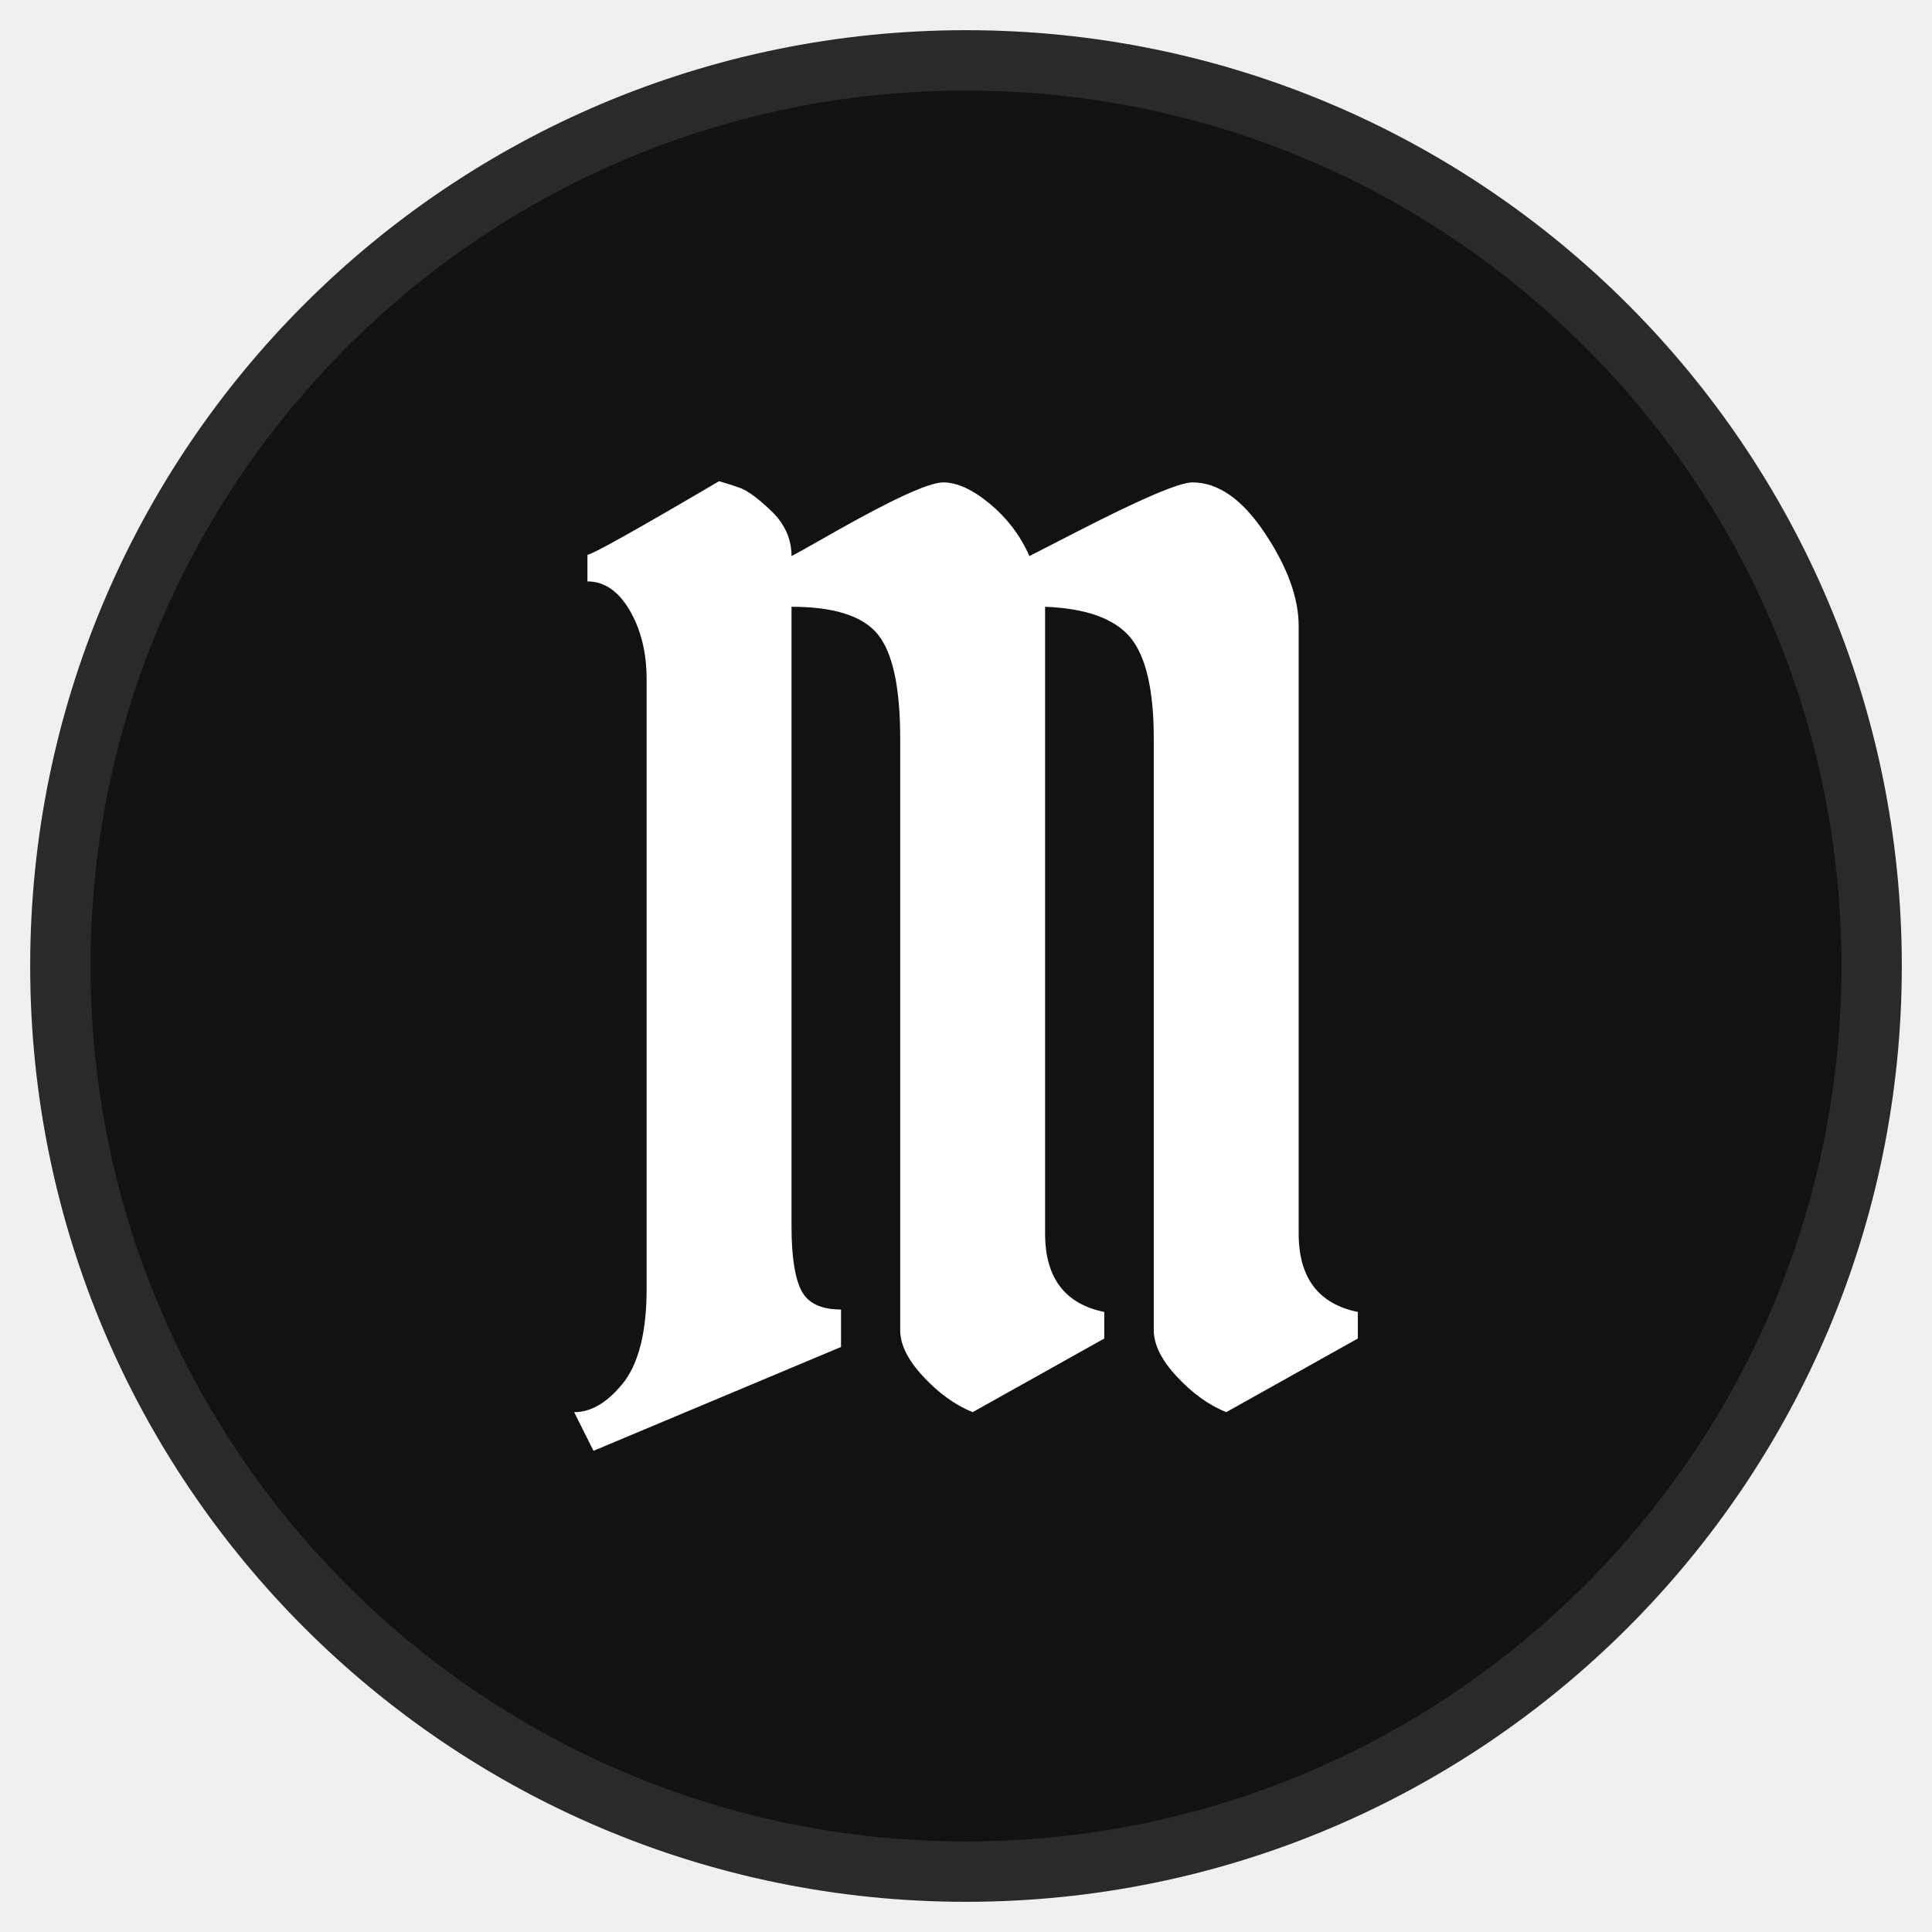
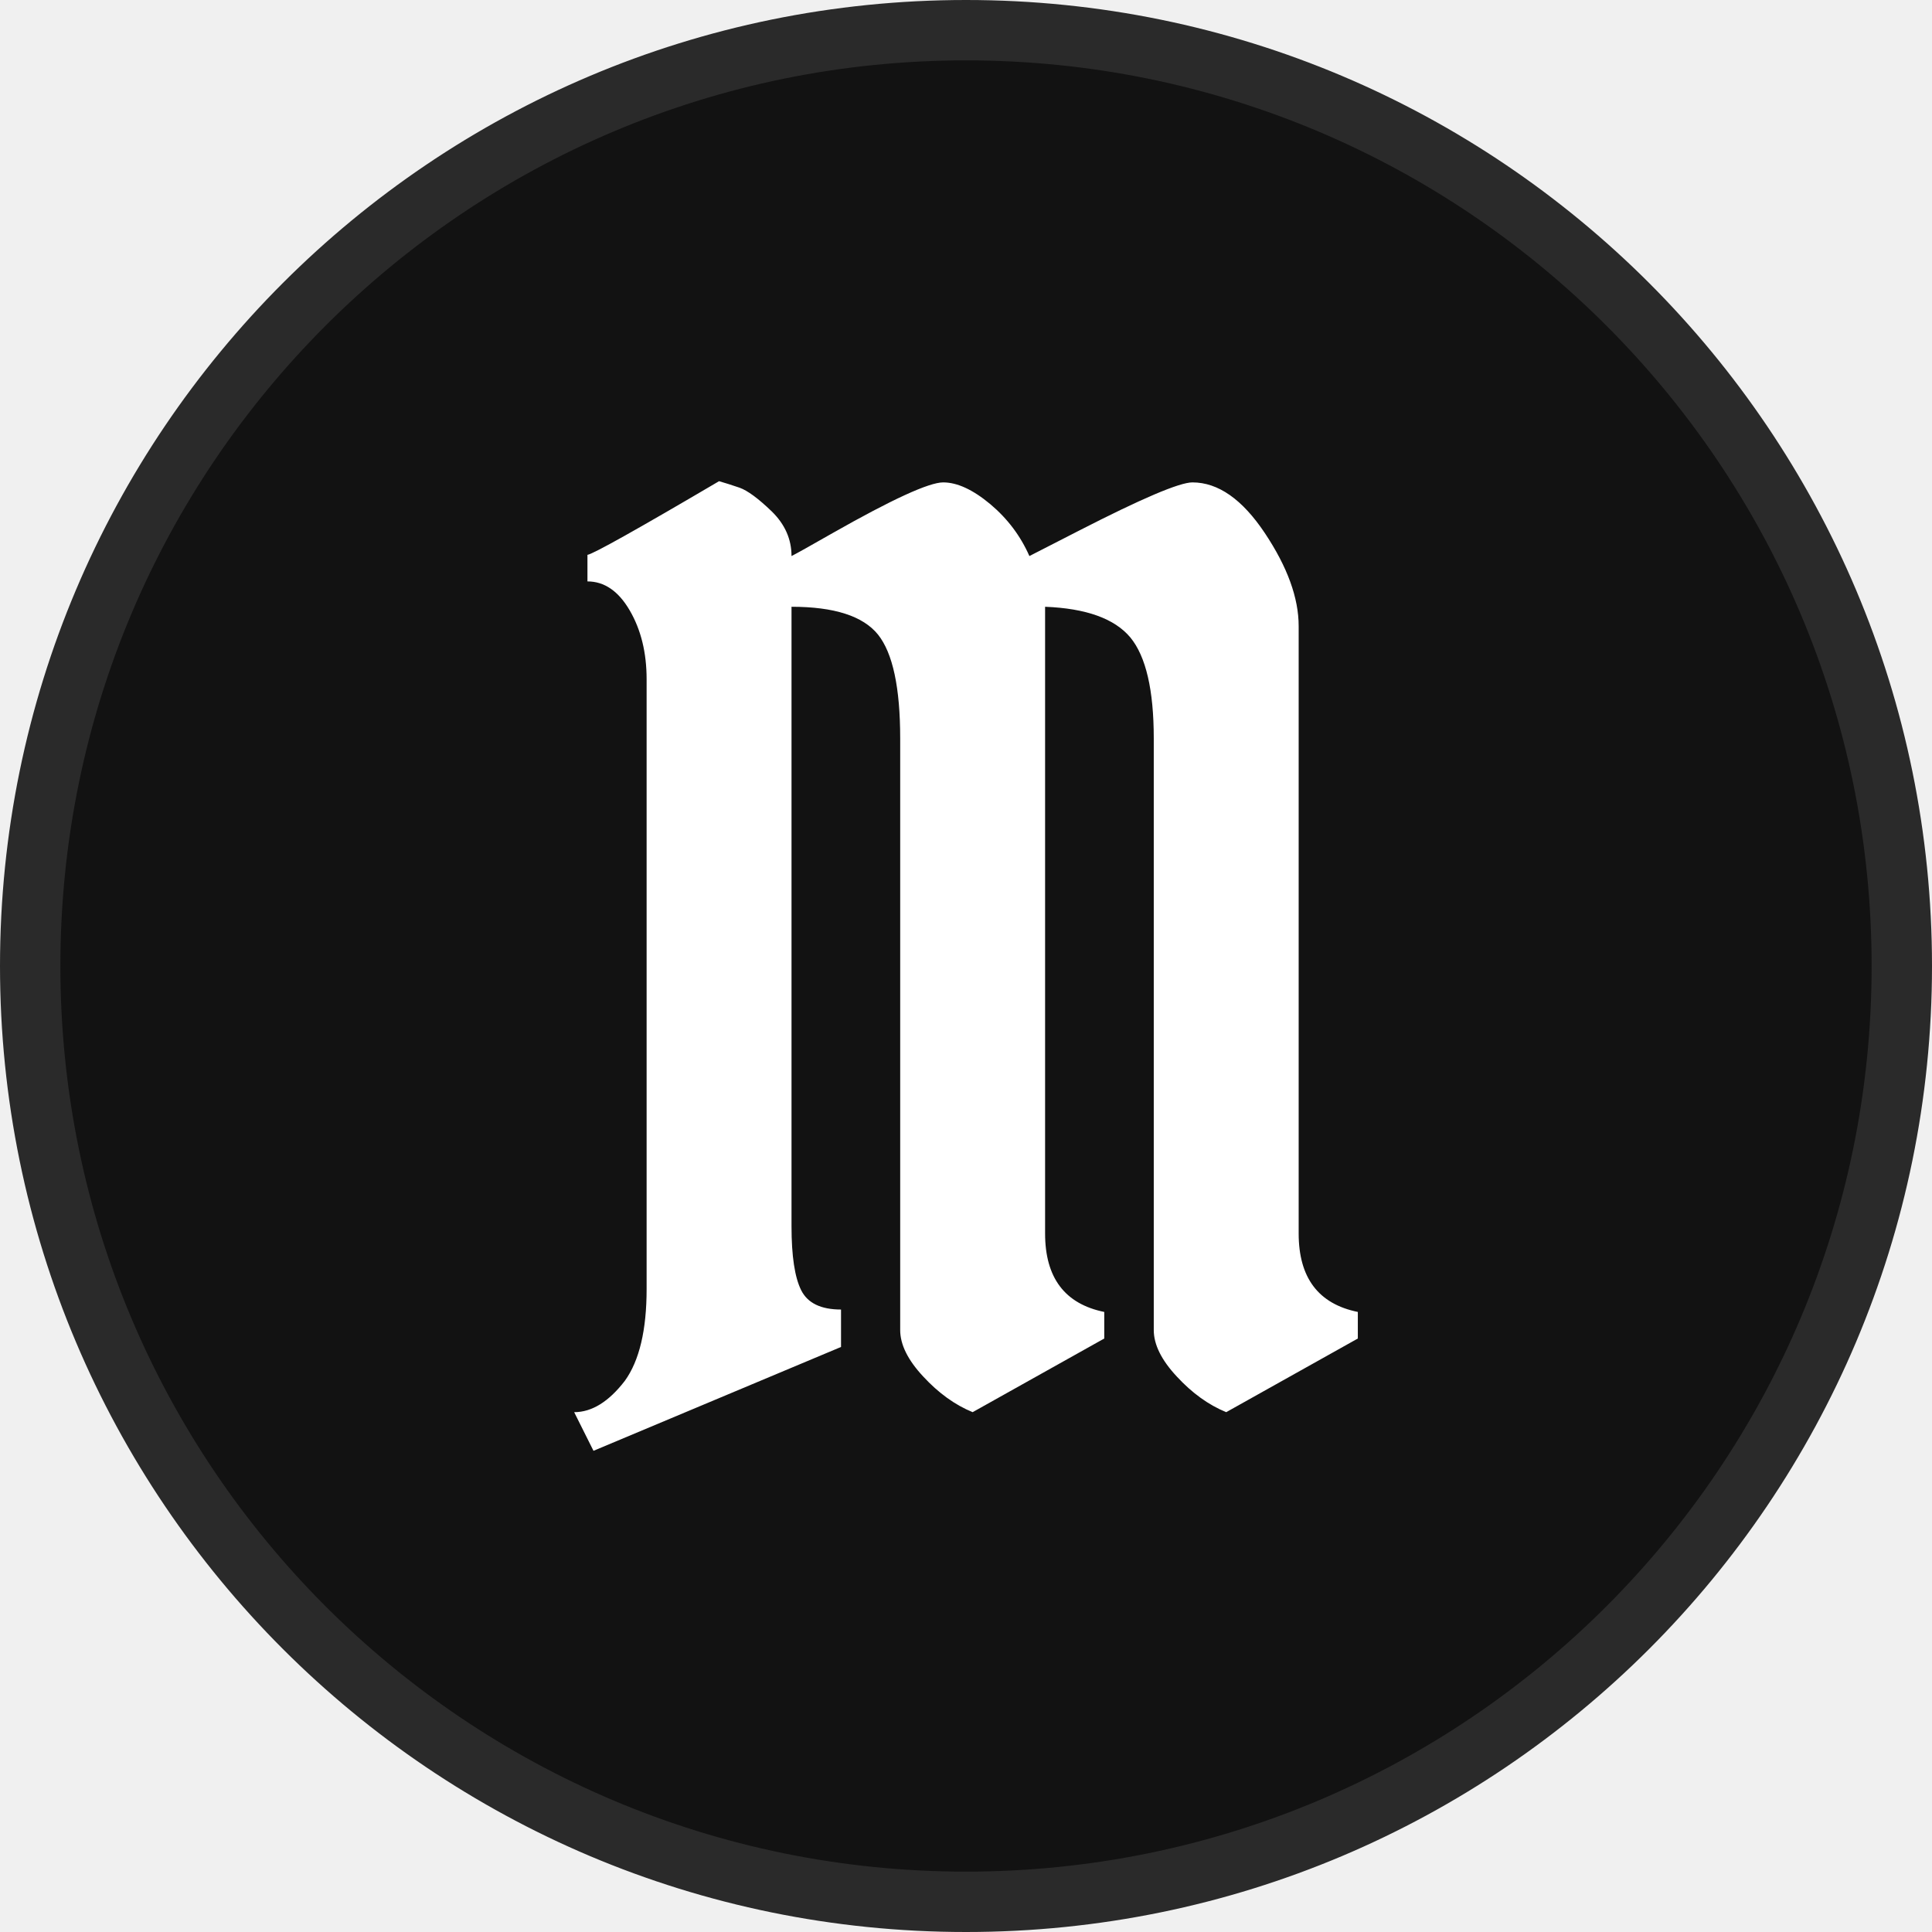
<svg xmlns="http://www.w3.org/2000/svg" viewBox="0 0 64 64" width="64" height="64">
-   <circle cx="32" cy="32" r="30" fill="#121212" stroke="#2a2a2a" stroke-width="2" />
+   <circle cx="32" cy="32" r="31" fill="#121212" stroke="#2a2a2a" stroke-width="2" />
  <g transform="translate(19.02, 6.54) scale(0.8)">
    <path fill="#ffffff" d="M3 45.20L3 19.95Q3 18.30 2.30 17.10Q1.60 15.90 0.55 15.90L0.55 14.80Q0.90 14.75 6 11.75Q6.35 11.85 6.85 12.02Q7.35 12.20 8.18 13.00Q9 13.80 9 14.85Q9.30 14.70 10.70 13.90Q14.40 11.80 15.28 11.80Q16.15 11.80 17.23 12.70Q18.30 13.60 18.85 14.85Q18.95 14.80 20.90 13.80Q24.80 11.80 25.60 11.80Q27.20 11.80 28.60 13.90Q30 16.00 30 17.75L30 42.90Q30 45.65 32.45 46.15L32.45 47.25L27 50.30Q25.90 49.85 24.95 48.82Q24 47.80 24 46.90L24 22.40Q24 19.40 23.03 18.22Q22.05 17.05 19.50 16.95L19.50 42.90Q19.50 45.65 21.95 46.15L21.95 47.25L16.50 50.30Q15.40 49.85 14.45 48.82Q13.50 47.80 13.50 46.90L13.50 22.40Q13.50 19.25 12.58 18.10Q11.65 16.95 9 16.95L9 42.60Q9 44.45 9.40 45.25Q9.80 46.05 11.05 46.05L11.05 47.60L0.80 51.90L0 50.30Q1.10 50.30 2.10 49Q3 47.75 3 45.20Z" />
  </g>
</svg>
